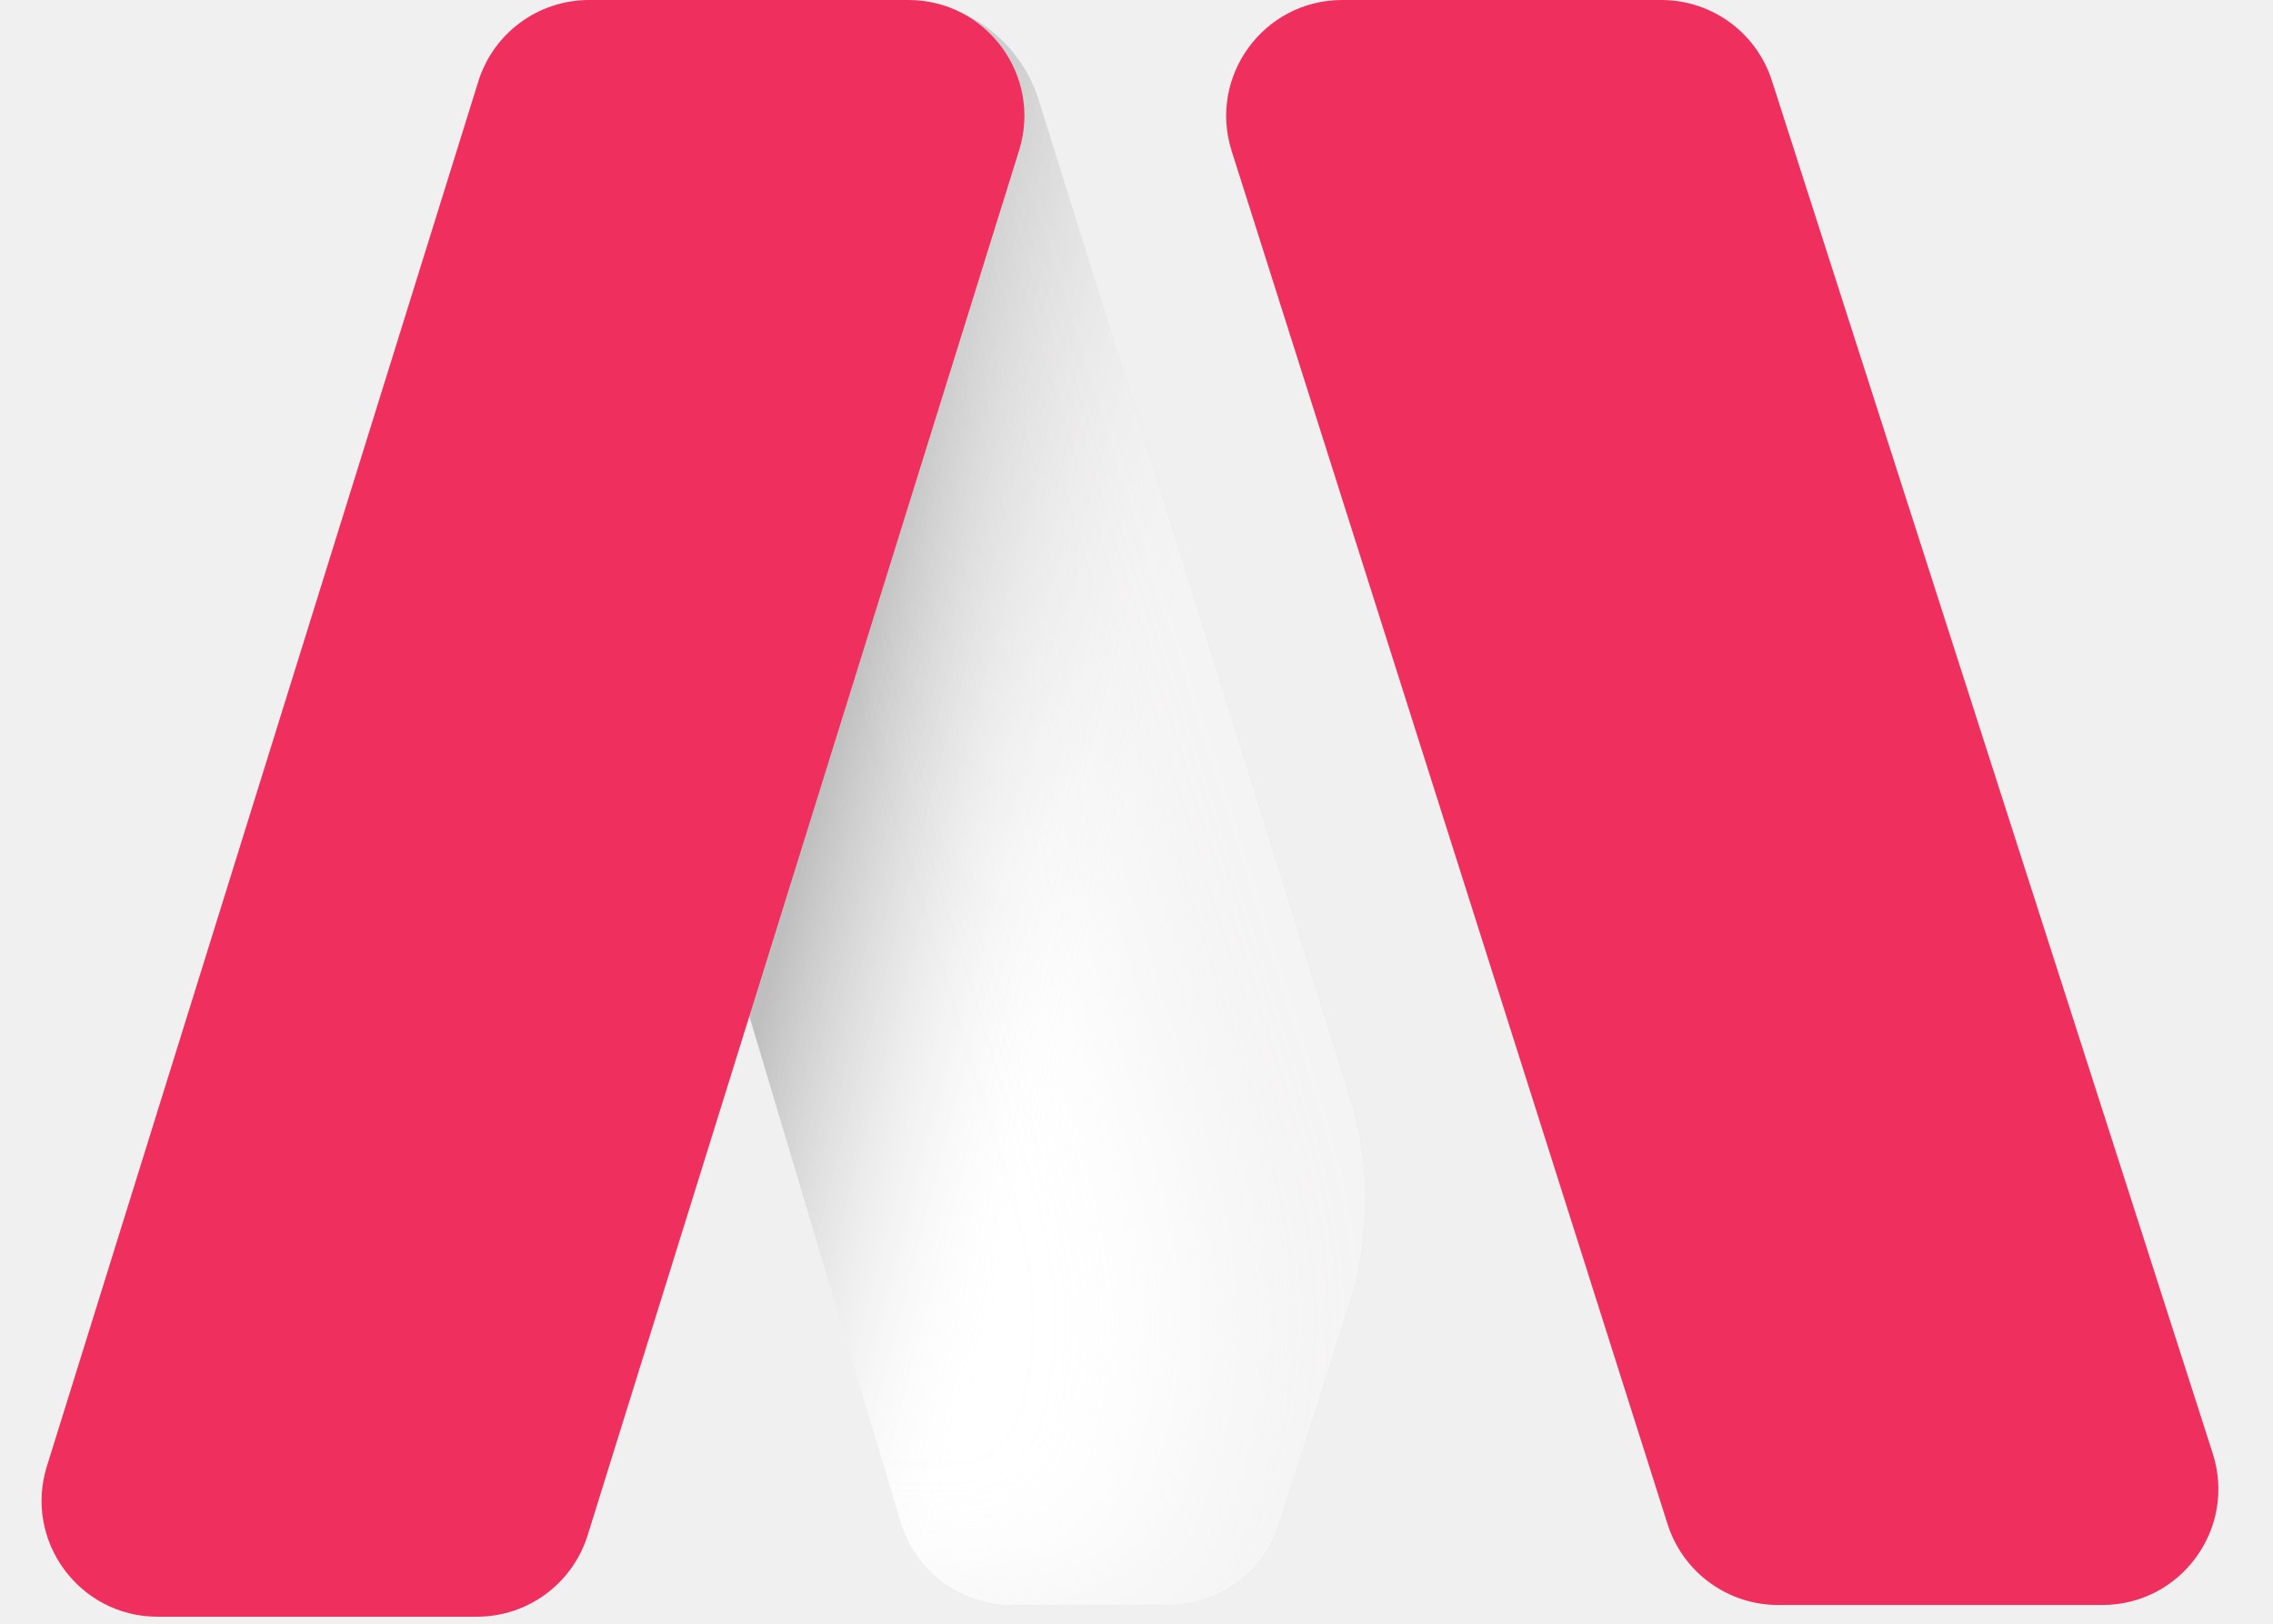
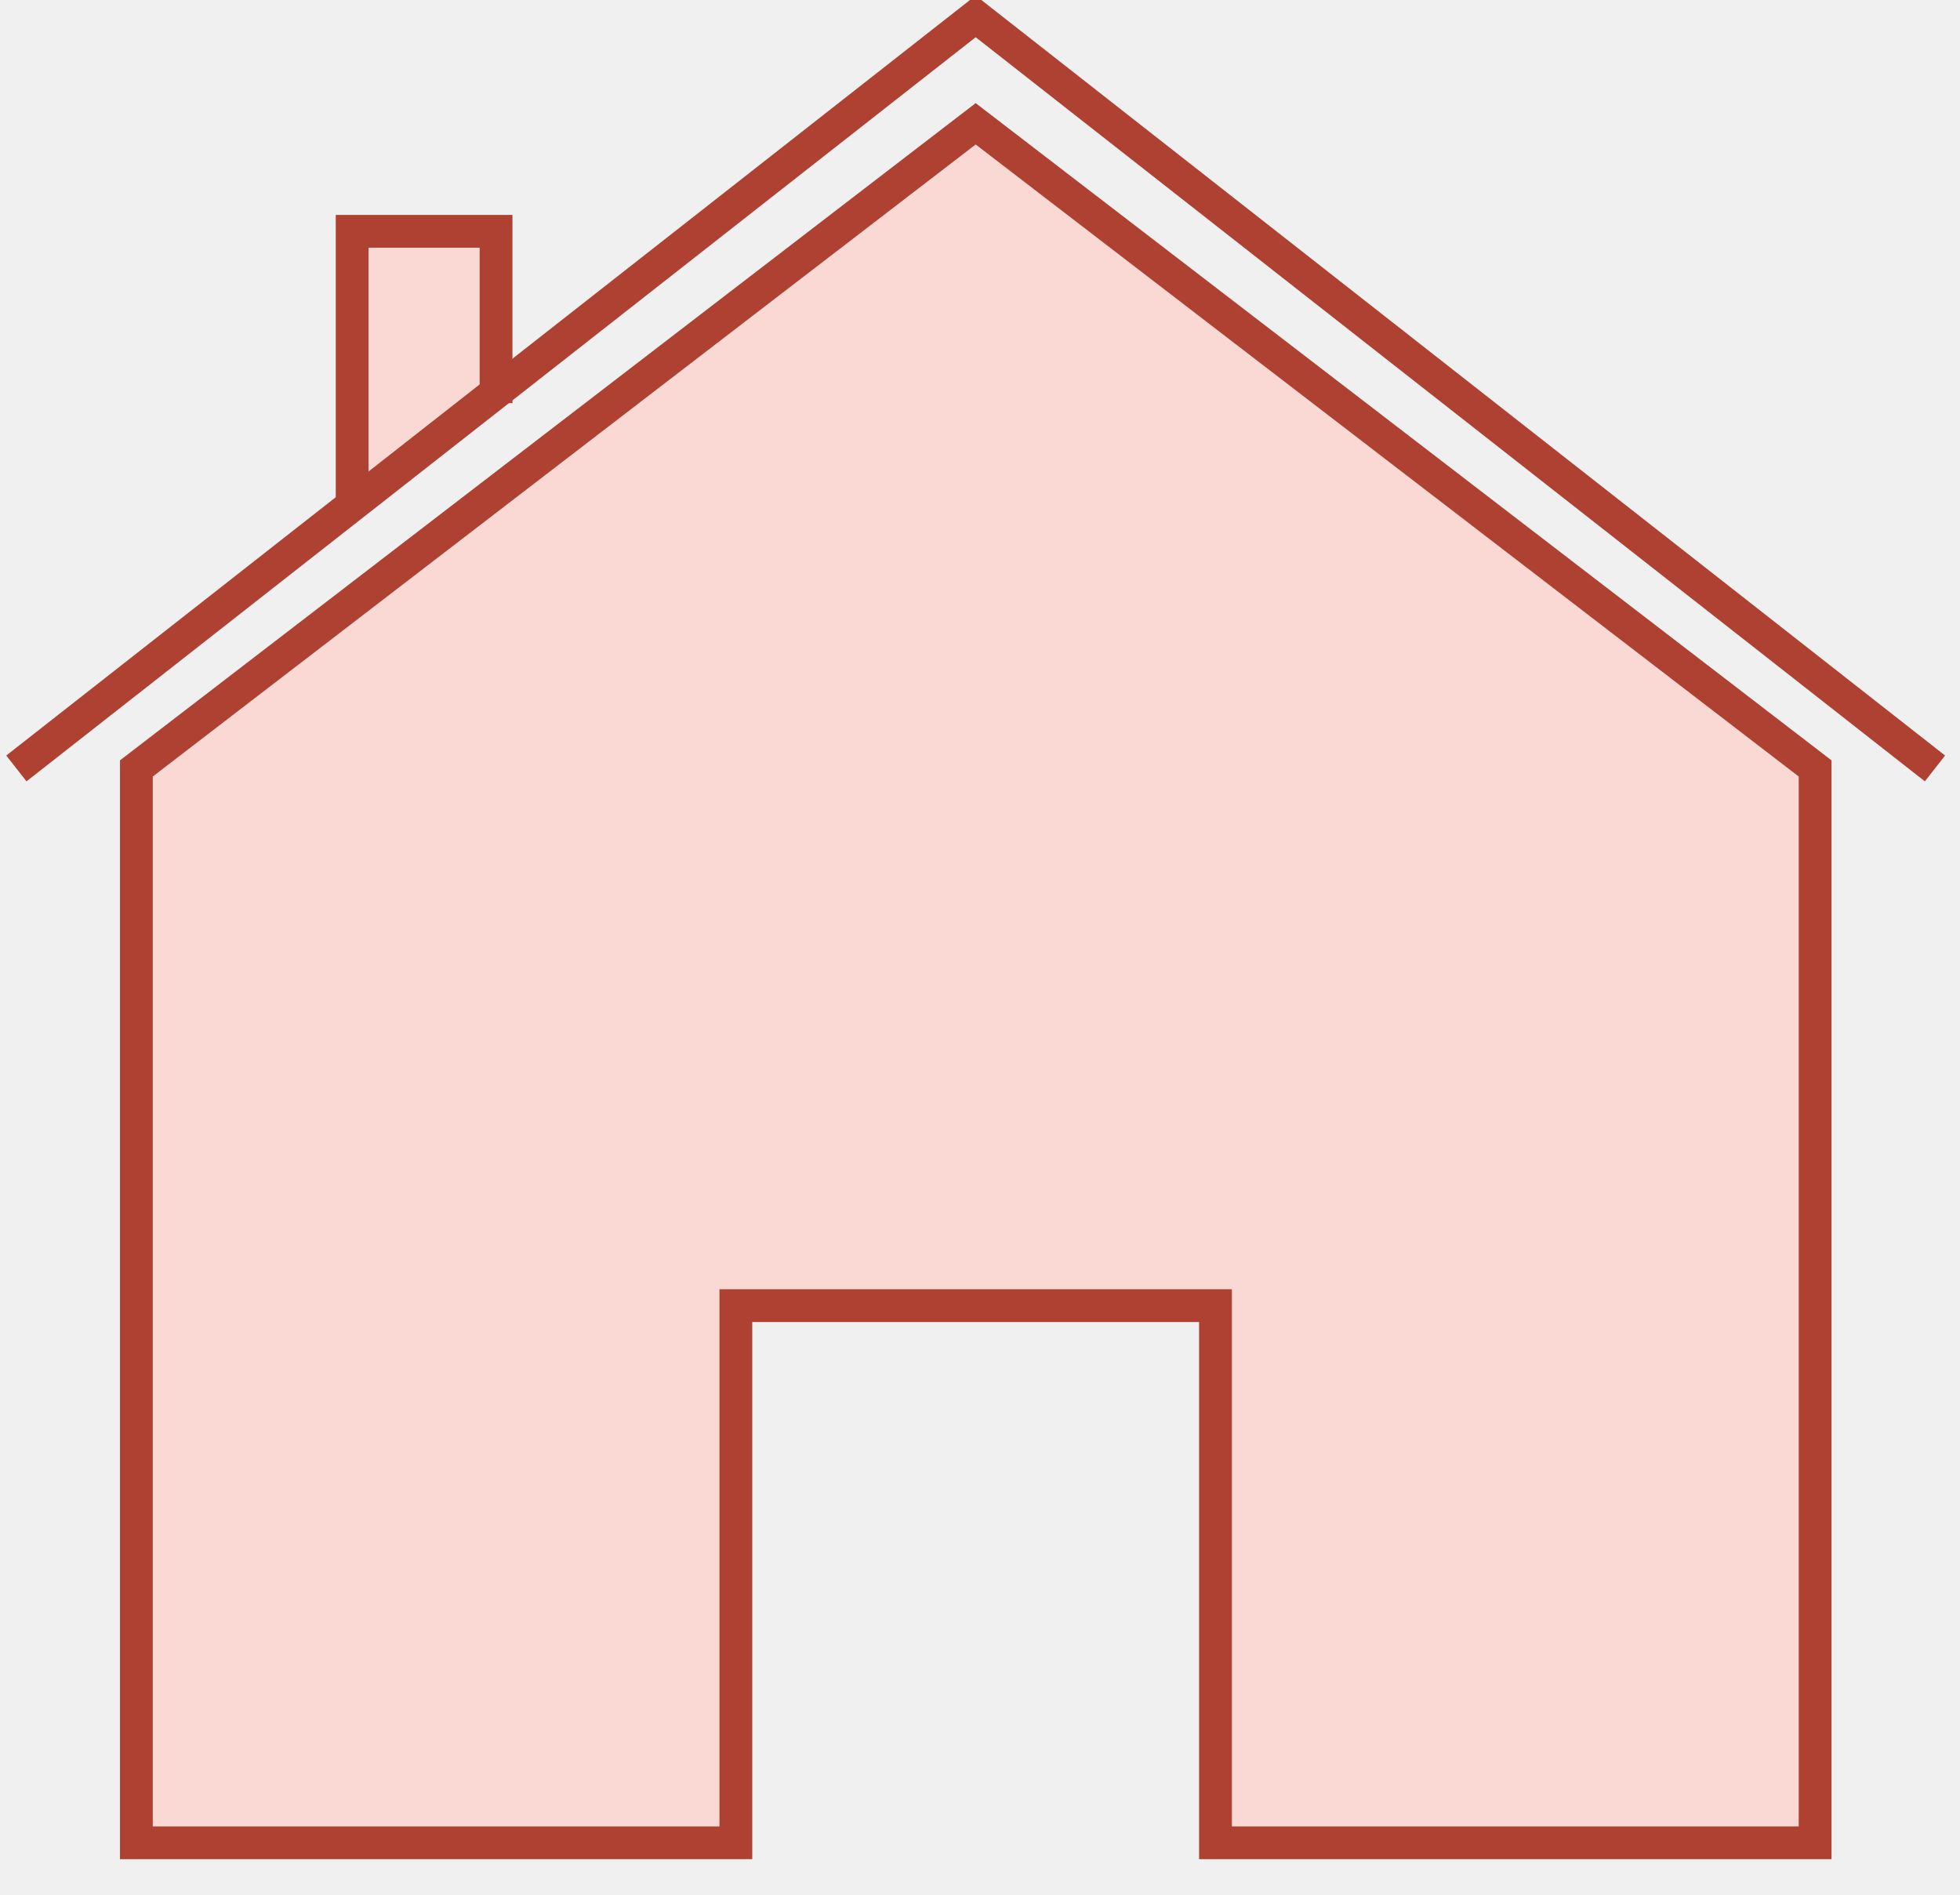
- <svg xmlns="http://www.w3.org/2000/svg" width="56" height="40" viewBox="0 0 56 40" fill="none">
-   <path d="M43.653 1.983L54.516 35.807C55.108 37.652 53.733 39.538 51.796 39.538H43.808C42.563 39.538 41.461 38.732 41.084 37.546L30.345 3.722C29.76 1.879 31.135 0 33.068 0H40.932C42.174 0 43.273 0.802 43.653 1.983Z" fill="#EF305E" />
-   <g filter="url(#filter0_i_8605_3258)">
-     <path d="M33.249 27L25.589 2.464C25.131 0.998 23.774 0 22.239 0C20.37 0 18.829 1.465 18.734 3.331L17.799 21.671C17.766 22.322 17.845 22.974 18.032 23.599L22.19 37.5C22.552 38.71 23.665 39.538 24.927 39.538H28.792C30.036 39.538 31.137 38.734 31.515 37.549L33.233 32.158C33.768 30.481 33.773 28.68 33.249 27Z" fill="white" />
-     <path d="M33.249 27L25.589 2.464C25.131 0.998 23.774 0 22.239 0C20.37 0 18.829 1.465 18.734 3.331L17.799 21.671C17.766 22.322 17.845 22.974 18.032 23.599L22.19 37.5C22.552 38.71 23.665 39.538 24.927 39.538H28.792C30.036 39.538 31.137 38.734 31.515 37.549L33.233 32.158C33.768 30.481 33.773 28.68 33.249 27Z" fill="url(#paint0_linear_8605_3258)" />
+ <svg xmlns="http://www.w3.org/2000/svg" width="179.04pt" height="173.04pt" viewBox="0 0 179.04 173.04" version="1.1" id="svg22">
+   <defs id="defs8">
+     <clipPath id="clip-0">
+       <path clip-rule="nonzero" d="M 0 0 L 179 0 L 179 170.762 L 0 170.762 Z M 0 0 " id="path2" />
+     </clipPath>
+     <clipPath id="clip-1">
+       <path clip-rule="nonzero" d="M 0 0 L 179 0 L 179 113 L 0 113 Z M 0 0 " id="path5" />
+     </clipPath>
+   </defs>
+   <path fill-rule="nonzero" fill="rgb(98.039%, 85.1%, 83.53%)" fill-opacity="1" d="M 12.457 168.328 L 12.457 70.191 L 89.125 11.309 L 165.805 70.191 L 165.805 168.328 L 111.031 168.328 L 111.031 119.262 L 67.219 119.262 L 67.219 168.328 Z M 12.457 168.328 " id="path10" />
+   <g clip-path="url(#clip-0)" id="g14">
+     <path fill="none" stroke-width="4" stroke-linecap="butt" stroke-linejoin="miter" stroke="#ae4132" stroke-opacity="1" stroke-miterlimit="10" d="M 16.633,224.751 V 93.719 L 118.999,15.099 221.382,93.719 V 224.751 H 148.248 V 159.238 H 89.75 v 65.513 z m 0,0" transform="scale(0.748954)" id="path12" />
  </g>
-   <path d="M14.512 0H22.38C24.306 0 25.681 1.868 25.107 3.707L14.478 37.82C14.106 39.014 13.001 39.827 11.75 39.827H3.883C1.956 39.827 0.582 37.959 1.155 36.12L11.784 2.007C12.156 0.813 13.261 0 14.512 0Z" fill="#EF305E" />
-   <defs>
-     <filter id="filter0_i_8605_3258" x="13.792" y="0" width="19.847" height="42.538" filterUnits="userSpaceOnUse" color-interpolation-filters="sRGB">
-       <feFlood flood-opacity="0" result="BackgroundImageFix" />
-       <feBlend mode="normal" in="SourceGraphic" in2="BackgroundImageFix" result="shape" />
-       <feColorMatrix in="SourceAlpha" type="matrix" values="0 0 0 0 0 0 0 0 0 0 0 0 0 0 0 0 0 0 127 0" result="hardAlpha" />
-       <feOffset dx="-4" dy="3" />
-       <feGaussianBlur stdDeviation="2" />
-       <feComposite in2="hardAlpha" operator="arithmetic" k2="-1" k3="1" />
-       <feColorMatrix type="matrix" values="0 0 0 0 0.904 0 0 0 0 0.893 0 0 0 0 0.893 0 0 0 0.4 0" />
-       <feBlend mode="normal" in2="shape" result="effect1_innerShadow_8605_3258" />
-     </filter>
-     <linearGradient id="paint0_linear_8605_3258" x1="20.714" y1="17.5" x2="28.929" y2="19.643" gradientUnits="userSpaceOnUse">
-       <stop stop-opacity="0.25" />
-       <stop offset="0.911" stop-color="white" stop-opacity="0" />
-     </linearGradient>
-   </defs>
+   <path fill-rule="nonzero" fill="rgb(98.039%, 85.1%, 83.53%)" fill-opacity="1" stroke-width="4" stroke-linecap="butt" stroke-linejoin="miter" stroke="rgb(68.239%, 25.49%, 19.609%)" stroke-opacity="1" stroke-miterlimit="10" d="M 42.951 62.269 L 42.951 28.211 L 60.501 28.211 L 60.501 49.168 " transform="matrix(0.748954, 0, 0, 0.748954, 0, 0)" id="path16" />
+   <g clip-path="url(#clip-1)" id="g20">
+     <path fill="none" stroke-width="4" stroke-linecap="butt" stroke-linejoin="miter" stroke="#ae4132" stroke-opacity="1" stroke-miterlimit="10" d="M 1.998,93.719 118.999,1.998 236.001,93.719" transform="scale(0.748954)" id="path18" />
+   </g>
</svg>
